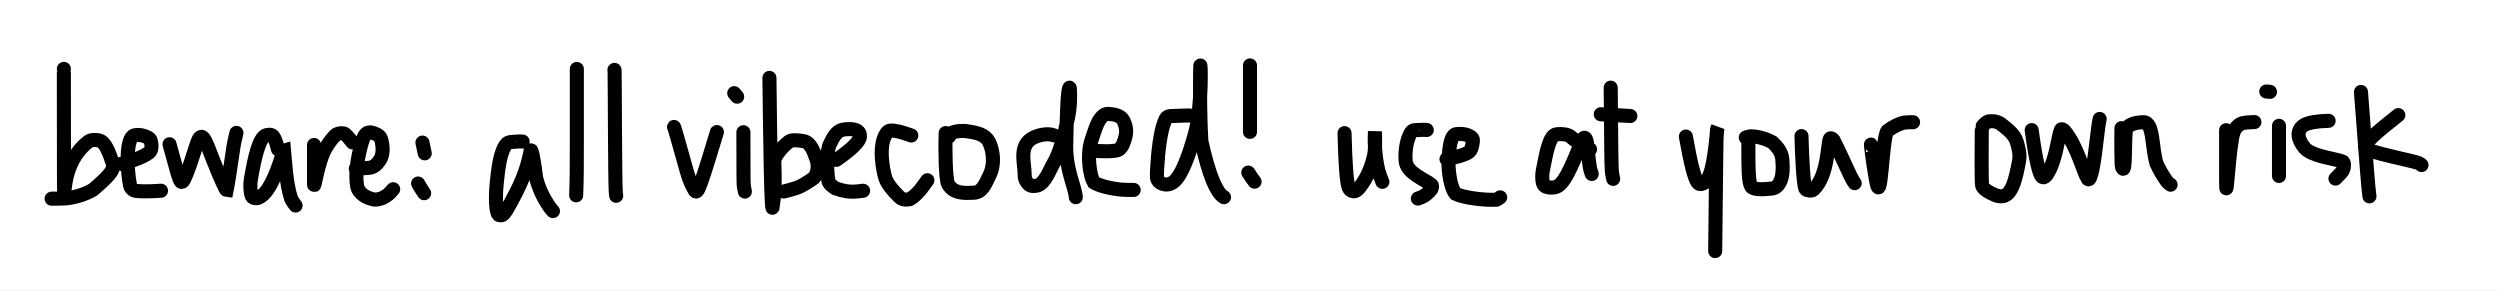
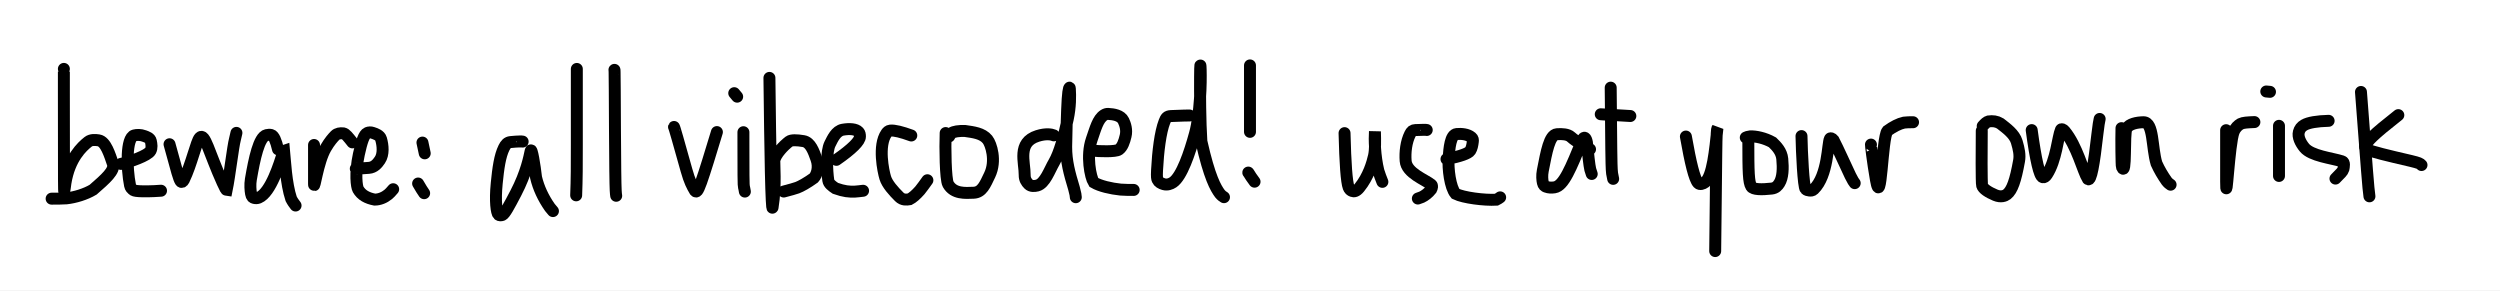
<svg xmlns="http://www.w3.org/2000/svg" width="3556" height="413" viewBox="0 0 3556 413" fill="none">
  <rect width="3556" height="413" fill="white" />
-   <path d="M90.853 97.989C90.853 97.853 90.853 97.716 90.853 130.152C90.853 162.589 90.853 227.601 90.997 255.1C91.141 282.599 91.428 270.614 93.075 260.344C98.756 224.935 116.844 208.417 125.415 201.68C129.492 198.474 135.418 198.886 140.329 199.623C150.5 201.15 156.157 220.36 160.514 232.868C163.851 242.447 150.309 254.268 132.494 269.791C121.65 276.287 106.75 280.8 94.46 282.128C87.924 282.58 80.781 282.58 73.422 282.58" stroke="black" stroke-width="20" stroke-linecap="round" />
-   <path d="M172.008 233.132C184.255 230.492 210.555 221.274 214.079 214.568C216.313 210.316 215.572 205.438 214.52 200.536C213.618 196.333 208.867 194.836 205.06 193.423C200.055 191.565 194.863 191.641 191.025 192.601C179.197 195.561 180.016 239.035 184.976 263.787C185.625 267.021 187.393 268.367 188.669 269.576C189.945 270.786 191.505 271.536 197.734 271.923C203.963 272.31 214.813 272.31 229.043 271.28" stroke="black" stroke-width="20" stroke-linecap="round" />
-   <path d="M241.129 205.171C252.286 246.058 254.337 253.991 256.979 257.969C258.031 259.554 260.103 258.831 261.381 256.21C272.556 233.3 279.241 201.251 284.06 195.917C291.362 187.835 297.071 216.793 316.459 259.556C320.55 268.581 321.58 270.126 322.447 270.22C326.455 250.78 331.469 208.083 334.186 198.112C334.685 196.317 335.02 194.549 336.294 188.991" stroke="black" stroke-width="20" stroke-linecap="round" />
-   <path d="M395.44 212.358C392.558 200.06 389.497 193.05 385.853 192.027C383.836 191.46 381.278 191.679 379.093 192.174C368.436 194.587 361.869 225.642 356.825 255.176C355.547 262.661 356.262 270.923 357.111 275.578C357.96 280.234 359.659 281.123 361.646 281.581C363.634 282.039 365.859 282.039 367.971 281.171C385.436 273.992 397.944 231.548 402.36 218.068C402.987 216.155 403.553 214.318 404.066 214.163C405.379 227.579 406.859 261.095 414.137 282.775C416.282 286.959 418.32 289.61 420.421 292.341" stroke="black" stroke-width="20" stroke-linecap="round" />
-   <path d="M446.672 206.213C446.672 204.598 446.672 227.942 446.672 261.168C446.672 273.433 451.655 230.667 463.302 210.639C468.944 200.936 473.859 195.606 476.737 192.668C479.456 189.893 483.905 189.169 488.398 189.681C490.374 190.193 491.732 191.216 493.775 193.437C495.817 195.657 498.501 199.044 501.267 202.534" stroke="black" stroke-width="20" stroke-linecap="round" />
-   <path d="M506.073 239.938C505.813 239.938 512.734 239.724 524.7 238.76C532.412 238.139 536.838 232.744 540.347 227.563C545.83 219.469 544.705 207.01 542.014 197.722C540.392 192.122 533.771 190.264 529.749 188.847C527.542 188.069 524.717 188.12 522.449 189.098C517.814 191.099 514.422 201.169 510.426 219.56C504.446 247.085 507.496 265.945 509.356 269.199C514.221 277.716 522.207 281.789 532.956 283.922C539.801 283.906 546.678 281.095 552.135 276.601C554.366 274.696 555.504 273.555 559.258 269.145" stroke="black" stroke-width="20" stroke-linecap="round" />
-   <path d="M600.887 202.806L604.134 218.096" stroke="black" stroke-width="20" stroke-linecap="round" />
-   <path d="M594.727 261.03C596.484 264.014 598.241 266.998 599.613 269.246C600.985 271.495 601.918 272.917 603.299 274.801" stroke="black" stroke-width="20" stroke-linecap="round" />
-   <path d="M743.408 201.396C743.408 201.123 737.1 200.983 726.287 202.073C721.676 202.538 719.272 205.345 716.874 210.17C711.057 221.871 708.677 239.34 706.561 260.542C703.971 286.495 706.329 302.825 709.029 305.355C710.372 306.613 712.691 306.418 714.426 305.824C717.866 304.645 724.102 293.03 733.614 274.794C749.015 245.27 752.966 223.143 754.802 214.713C756.198 208.307 760.714 236.185 762.48 252.365C765.952 267.067 772.673 281.584 782.144 295.034C784.095 297.487 785.286 298.846 786.514 300.246" stroke="black" stroke-width="20" stroke-linecap="round" />
-   <path d="M820.483 98.059C820.483 137.082 820.483 176.105 820.483 205.762C820.483 235.42 820.483 254.529 819.543 277.839" stroke="black" stroke-width="20" stroke-linecap="round" />
-   <path d="M873.992 99.374C874.126 99.238 874.261 99.102 874.436 127.438C874.611 155.774 874.823 212.587 875.169 242.793C875.515 272.999 875.989 274.876 876.477 278.487" stroke="black" stroke-width="20" stroke-linecap="round" />
-   <path d="M958.719 180.59C959.004 180.011 965.868 204.243 976.531 242.381C980.923 258.09 984.547 264.656 988.593 271.523C990.539 273.671 992.269 273.107 997.397 258.846C1002.52 244.584 1011 216.642 1019.73 187.853" stroke="black" stroke-width="20" stroke-linecap="round" />
-   <path d="M1057.43 188.038C1057.43 186.7 1057.43 210.859 1057.55 249.307C1057.66 262.906 1057.89 264.502 1058.23 266.122C1058.57 267.742 1059.03 269.338 1059.5 272.507" stroke="black" stroke-width="20" stroke-linecap="round" />
-   <path d="M1094.43 110.788C1095.04 160.179 1095.64 209.57 1096.44 244.683C1097.25 279.796 1098.23 299.133 1098.91 294.969C1104.15 262.962 1100.7 231.43 1101.58 227.517C1103.47 219.084 1114.38 207.446 1122.37 201.317C1125.53 198.891 1133.29 199.096 1142.94 200.731C1152.9 202.418 1157.41 215.396 1161.21 226.142C1165.61 238.593 1161.49 248.931 1157.59 253.199C1148.48 259.777 1139.23 265.05 1133.95 266.97C1130.27 268.206 1124.56 269.974 1114.79 272.437" stroke="black" stroke-width="20" stroke-linecap="round" />
-   <path d="M1189.66 227.381C1211.85 212.026 1223.28 200.565 1223.18 194.194C1223.14 191.372 1222.88 189.389 1221.27 187.618C1217.44 183.422 1208.39 182.802 1198.75 184.498C1189.15 186.186 1184.26 197.385 1180.57 204.7C1175.1 215.527 1176.07 242.377 1178.19 256.696C1178.87 261.283 1183.44 264.606 1188.33 267.891C1200.84 272.353 1207.97 272.812 1215.81 272.569C1219.76 272.326 1223.64 271.839 1227.65 271.338" stroke="black" stroke-width="20" stroke-linecap="round" />
-   <path d="M1296.22 192.722C1282.5 187.71 1272.14 185.128 1266.33 185.768C1263.75 186.053 1262.18 187.69 1260.91 189.484C1248.55 207.041 1256.41 243.829 1259.18 252.862C1261.95 261.921 1270.82 271.772 1279.12 280.021C1283.9 284.774 1289.39 284.118 1293.85 283.393C1298.1 281.22 1302.82 277.126 1308.57 270.632C1311.73 266.738 1315.37 261.629 1319.13 256.366" stroke="black" stroke-width="20" stroke-linecap="round" />
-   <path d="M1345.1 189.245C1344.27 209.915 1344.89 255.317 1348.63 261.938C1356.56 275.976 1372.88 274.625 1384.92 274.144C1396.86 273.666 1401.12 262.696 1407.77 248.828C1417.41 228.727 1409.85 204.882 1404.57 198.367C1397.29 189.39 1384.55 188.036 1372.5 186.277C1363.6 186.049 1356.64 187.056 1353.38 189.401C1351.97 190.739 1351.05 192.379 1350.11 194.069" stroke="black" stroke-width="20" stroke-linecap="round" />
-   <path d="M1498.96 192.518C1495.72 191.088 1487.67 189.659 1475.8 193.385C1446.41 202.607 1457.77 231.009 1457.51 248.992C1457.42 254.968 1459.91 258.859 1463.16 262.075C1466.27 265.157 1471.24 264.964 1475.4 263.889C1486.44 261.041 1492.75 242.051 1499.44 230.615C1506.84 217.957 1513.38 194.556 1518.8 169.173C1522.52 151.742 1522.43 137.042 1521.76 126.156C1521.55 122.8 1519.73 124.095 1518.64 141.034C1517.56 157.974 1516.78 190.582 1516.52 208.744C1516.53 229.635 1521.08 246.056 1527.63 267.804C1529.9 275.941 1530.06 278.194 1530.22 280.514" stroke="black" stroke-width="20" stroke-linecap="round" />
-   <path d="M1553.77 214.252C1563.65 215.29 1586.9 216.085 1591.49 212.776C1596.6 209.089 1599.14 201.549 1601.07 193.401C1603.12 184.766 1600.54 176.864 1598.06 171.682C1594.39 164.025 1584.11 162.392 1576.13 162.006C1574.12 161.909 1572.15 162.554 1570.38 163.677C1561.6 169.248 1558.3 182.722 1552.89 198.264C1544.86 221.351 1551.06 252.083 1555.75 259.427C1564.56 264.656 1580.12 268.246 1593.9 269.667C1600.53 270.15 1606.45 270.15 1612.55 270.15" stroke="black" stroke-width="20" stroke-linecap="round" />
-   <path d="M1692 164.283C1691.75 164.283 1681.61 164.283 1665.75 165.076C1659.85 165.371 1658.5 167.454 1656.33 173.03C1650.53 187.872 1647.17 215.118 1645.78 242.162C1645.28 252.013 1645.8 254.029 1646.56 255.735C1648.02 259.017 1651.37 260.852 1655.38 261.982C1660.23 263.353 1665.08 261.656 1668.48 259.357C1680.84 251.014 1692.17 217.809 1699.74 189.993C1703.83 174.97 1705.55 157.394 1706.81 140.639C1708.06 123.884 1708.06 108.3 1707.83 99.402C1707.6 90.503 1707.13 88.763 1706.98 109.607C1706.84 130.451 1707.02 173.933 1708.84 201.097C1720.4 252.52 1729.26 267.418 1735.13 275.385C1737.67 278.426 1739.31 279.433 1741.01 280.47" stroke="black" stroke-width="20" stroke-linecap="round" />
-   <path d="M1044.38 132.515L1048.54 137.51" stroke="black" stroke-width="20" stroke-linecap="round" />
-   <path d="M1777.98 93.032V187.555" stroke="black" stroke-width="20" stroke-linecap="round" />
-   <path d="M1775.56 245.467C1775.56 245.333 1775.56 245.198 1776.78 247.168C1778 249.137 1780.44 253.214 1784.48 258.431" stroke="black" stroke-width="20" stroke-linecap="round" />
-   <path d="M1912.48 189.361C1913.51 232.411 1915.44 259.015 1918.26 266.44C1919.44 269.541 1921.08 270.872 1923.4 271.702C1925.72 272.532 1928.9 272.715 1933.6 266.945C1946.59 250.996 1952.08 231.905 1954.38 221.77C1956.26 213.467 1956.1 200.199 1955.7 187.097C1954.9 197.361 1955.42 221.858 1960.61 242.984C1962.39 248.762 1964.31 253.644 1966.3 258.674" stroke="black" stroke-width="20" stroke-linecap="round" />
-   <path d="M2029.4 184.894C2029.4 184.625 2023.29 184.487 2013.25 185.013C2009.29 185.221 2007.76 186.592 2005.68 190.71C2000.18 201.585 1998.41 216.496 1999.39 228.91C2000.75 246.354 2027.22 255.451 2036.03 262.795C2037.6 264.103 2037 266.971 2035.72 269.452C2031.73 274.52 2026.64 278.343 2022.3 280.378C2020.26 281.256 2018.53 281.818 2016.75 282.397" stroke="black" stroke-width="20" stroke-linecap="round" />
-   <path d="M2057.48 226.315C2077.15 222.402 2088.73 218.326 2091.3 214.343C2093.52 210.891 2094.36 206.197 2094.96 201.207C2095.23 198.941 2095.16 197.19 2093.08 195.41C2087.62 190.745 2078.55 190.054 2071.9 190.657C2063.17 191.448 2061.52 210.705 2060.54 224.387C2059.4 240.261 2062.73 266.621 2070.38 275.673C2081.47 281.169 2111.18 285.084 2128.52 284.047C2130.37 283.189 2132.07 281.972 2133.82 280.719" stroke="black" stroke-width="20" stroke-linecap="round" />
-   <path d="M2261.67 212.305C2256.03 209.127 2241.51 201.268 2234.57 194.86C2230.24 190.864 2221.94 190.324 2214.51 190.91C2203.86 191.751 2199.74 215.95 2194.48 242.672C2193.09 249.693 2193.72 256.182 2194.58 259.994C2195.45 263.806 2197.19 264.842 2199.09 265.572C2202.89 267.033 2207.05 267.104 2211.22 266.463C2224.29 264.456 2234.43 238.919 2250.58 199.574C2253.25 193.078 2255.93 195.791 2257.21 202.488C2259.13 220.19 2260.54 234.972 2262.02 241.098C2262.74 243.78 2263.39 245.596 2264.07 247.467" stroke="black" stroke-width="20" stroke-linecap="round" />
-   <path d="M2291.06 124.671C2291.35 158.387 2291.63 192.102 2291.89 212.053C2292.14 232.004 2292.35 237.169 2292.56 241.072C2292.77 244.974 2292.97 247.457 2294.56 254.419" stroke="black" stroke-width="20" stroke-linecap="round" />
-   <path d="M2276.9 162.527C2276.77 162.527 2276.64 162.527 2283.59 162.937C2290.53 163.347 2304.56 164.167 2319.02 165.012" stroke="black" stroke-width="20" stroke-linecap="round" />
-   <path d="M2398.01 194.225C2404.63 231.688 2410.21 254.898 2415.44 260.48C2417.83 263.022 2422.37 261.463 2425.19 259.337C2436.03 251.173 2439.57 213.924 2442.86 182.5C2442.12 183.571 2441.54 188.791 2441.23 218.862C2440.93 246.988 2440.32 301.239 2439.69 357.133" stroke="black" stroke-width="20" stroke-linecap="round" />
-   <path d="M2486.81 198.05C2486.81 246.195 2487.26 259.167 2491.05 265.407C2493.63 269.665 2505.72 269.831 2519.9 268.241C2525.81 267.579 2528.61 264.334 2530.94 260.6C2535.94 252.564 2536.41 239.522 2535.11 226.029C2534.07 215.253 2526.86 207.996 2521.19 202.47C2509.98 196.195 2497.28 193.64 2489.43 193.976C2486.26 194.311 2484.75 194.982 2483.18 195.674" stroke="black" stroke-width="20" stroke-linecap="round" />
-   <path d="M2562.44 193.558C2562.87 216.563 2565.21 265.93 2568.32 268.985C2569.77 270.408 2571.69 270.713 2573.7 270.979C2575.7 271.246 2577.93 271.246 2579.93 269.312C2600.47 249.496 2599.46 203.78 2602.87 197.374C2603.57 196.052 2605.81 196.554 2607.9 199.085C2615.32 213.379 2622.24 229.546 2631.95 249.91C2635.65 257.347 2636.87 258.903 2638.13 260.507" stroke="black" stroke-width="20" stroke-linecap="round" />
-   <path d="M2661.25 205.651C2660.98 205.378 2663.7 229.382 2668.32 255.699C2676.09 299.89 2676.78 195.974 2684.63 186.174C2692.83 180.232 2701.1 175.952 2708.25 174.398C2712.14 173.87 2716.58 173.87 2721.14 173.87" stroke="black" stroke-width="20" stroke-linecap="round" />
-   <path d="M2818.85 186.049C2818.62 209.434 2818.38 260.288 2819.38 263.885C2820.67 268.538 2828.12 273.376 2838.09 277.574C2846.1 280.946 2851.97 278.552 2854.61 276.482C2862.11 270.602 2866.88 256.841 2871.91 228.885C2873.42 220.498 2871.81 212.488 2868.63 201.738C2865.36 190.63 2853.89 182.469 2845.11 175.597C2839.83 172.485 2834.6 171.884 2828.45 172.713C2825.75 173.543 2823.9 175.202 2820.2 179.313" stroke="black" stroke-width="20" stroke-linecap="round" />
-   <path d="M2889.88 185.051C2895.6 227.719 2900.97 250.786 2905.55 252.034C2907.63 252.602 2909.5 251.402 2911.49 248.369C2924.95 227.931 2927 194.69 2931.48 184.489C2932.1 183.073 2934.62 183.826 2936.72 186.333C2954.35 207.449 2962.79 243.51 2969.72 254.608C2974.15 259.215 2978.68 232.691 2983.34 190.708C2985.08 175.895 2985.55 174.264 2986.55 169.183" stroke="black" stroke-width="20" stroke-linecap="round" />
-   <path d="M3017.59 182.281C3017.14 198.81 3017.52 235.942 3018.23 237.608C3024.88 253.224 3020.81 189.867 3024.77 182.795C3028.48 176.162 3039.56 174.02 3048.93 173.871C3063.49 173.64 3060.55 209.762 3067.41 232.547C3071.37 241.407 3076.42 249.877 3081.82 257.561C3084.19 260.53 3085.79 261.612 3087.45 262.727" stroke="black" stroke-width="20" stroke-linecap="round" />
-   <path d="M3166.44 185.174C3166.44 224.306 3166.44 253.159 3166.44 258.242C3166.44 297.88 3170.7 203.854 3177.17 187.648C3179.61 181.559 3183.48 178.282 3186.98 176.201C3188.89 175.312 3191.09 174.761 3194.41 174.384C3197.74 174.008 3202.13 173.823 3206.66 173.633" stroke="black" stroke-width="20" stroke-linecap="round" />
-   <path d="M3241.64 178.965V250.28" stroke="black" stroke-width="20" stroke-linecap="round" />
-   <path d="M3312.24 171.847C3295.62 172.271 3283.63 174.36 3277.64 177.788C3273.33 180.259 3271.08 183.279 3269.89 187.706C3268.05 194.612 3272.18 203.118 3277.8 209.989C3287.56 221.932 3316.79 224.813 3331.51 229.505C3335.3 230.713 3333.98 237.027 3333.22 240.71C3332.66 242.413 3331.75 243.781 3329.82 245.942C3327.88 248.104 3324.97 251.019 3321.96 254.023" stroke="black" stroke-width="20" stroke-linecap="round" />
-   <path d="M3358.24 130.801C3361.51 173.704 3364.77 216.607 3366.74 241.432C3368.71 266.256 3369.29 271.702 3370.3 279.258" stroke="black" stroke-width="20" stroke-linecap="round" />
-   <path d="M3411.38 163.745C3373.49 193.506 3368.16 200.138 3364.18 207.412C3363.3 209.033 3365.88 211.291 3367.96 212.872C3372.6 215.516 3396.45 221.355 3429.33 228.94C3440.98 231.781 3442.43 232.576 3444.35 234.742" stroke="black" stroke-width="20" stroke-linecap="round" />
-   <path d="M3223.55 130.121L3228.83 130.629" stroke="black" stroke-width="20" stroke-linecap="round" />
+   <path d="M90.853 97.989C90.853 97.853 90.853 97.716 90.853 130.152C90.853 162.589 90.853 227.601 90.997 255.1C91.141 282.599 91.428 270.614 93.075 260.344C98.756 224.935 116.844 208.417 125.415 201.68C129.492 198.474 135.418 198.886 140.329 199.623C150.5 201.15 156.157 220.36 160.514 232.868C163.851 242.447 150.309 254.268 132.494 269.791C121.65 276.287 106.75 280.8 94.46 282.128C87.924 282.58 80.781 282.58 73.422 282.58" stroke="black" stroke-width="17" stroke-linecap="round" />
+   <path d="M172.008 233.132C184.255 230.492 210.555 221.274 214.079 214.568C216.313 210.316 215.572 205.438 214.52 200.536C213.618 196.333 208.867 194.836 205.06 193.423C200.055 191.565 194.863 191.641 191.025 192.601C179.197 195.561 180.016 239.035 184.976 263.787C185.625 267.021 187.393 268.367 188.669 269.576C189.945 270.786 191.505 271.536 197.734 271.923C203.963 272.31 214.813 272.31 229.043 271.28" stroke="black" stroke-width="17" stroke-linecap="round" />
+   <path d="M241.129 205.171C252.286 246.058 254.337 253.991 256.979 257.969C258.031 259.554 260.103 258.831 261.381 256.21C272.556 233.3 279.241 201.251 284.06 195.917C291.362 187.835 297.071 216.793 316.459 259.556C320.55 268.581 321.58 270.126 322.447 270.22C326.455 250.78 331.469 208.083 334.186 198.112C334.685 196.317 335.02 194.549 336.294 188.991" stroke="black" stroke-width="17" stroke-linecap="round" />
+   <path d="M395.44 212.358C392.558 200.06 389.497 193.05 385.853 192.027C383.836 191.46 381.278 191.679 379.093 192.174C368.436 194.587 361.869 225.642 356.825 255.176C355.547 262.661 356.262 270.923 357.111 275.578C357.96 280.234 359.659 281.123 361.646 281.581C363.634 282.039 365.859 282.039 367.971 281.171C385.436 273.992 397.944 231.548 402.36 218.068C402.987 216.155 403.553 214.318 404.066 214.163C405.379 227.579 406.859 261.095 414.137 282.775C416.282 286.959 418.32 289.61 420.421 292.341" stroke="black" stroke-width="17" stroke-linecap="round" />
+   <path d="M446.672 206.213C446.672 204.598 446.672 227.942 446.672 261.168C446.672 273.433 451.655 230.667 463.302 210.639C468.944 200.936 473.859 195.606 476.737 192.668C479.456 189.893 483.905 189.169 488.398 189.681C490.374 190.193 491.732 191.216 493.775 193.437C495.817 195.657 498.501 199.044 501.267 202.534" stroke="black" stroke-width="17" stroke-linecap="round" />
+   <path d="M506.073 239.938C505.813 239.938 512.734 239.724 524.7 238.76C532.412 238.139 536.838 232.744 540.347 227.563C545.83 219.469 544.705 207.01 542.014 197.722C540.392 192.122 533.771 190.264 529.749 188.847C527.542 188.069 524.717 188.12 522.449 189.098C517.814 191.099 514.422 201.169 510.426 219.56C504.446 247.085 507.496 265.945 509.356 269.199C514.221 277.716 522.207 281.789 532.956 283.922C539.801 283.906 546.678 281.095 552.135 276.601C554.366 274.696 555.504 273.555 559.258 269.145" stroke="black" stroke-width="17" stroke-linecap="round" />
+   <path d="M600.887 202.806L604.134 218.096" stroke="black" stroke-width="17" stroke-linecap="round" />
+   <path d="M594.727 261.03C596.484 264.014 598.241 266.998 599.613 269.246C600.985 271.495 601.918 272.917 603.299 274.801" stroke="black" stroke-width="17" stroke-linecap="round" />
+   <path d="M743.408 201.396C743.408 201.123 737.1 200.983 726.287 202.073C721.676 202.538 719.272 205.345 716.874 210.17C711.057 221.871 708.677 239.34 706.561 260.542C703.971 286.495 706.329 302.825 709.029 305.355C710.372 306.613 712.691 306.418 714.426 305.824C717.866 304.645 724.102 293.03 733.614 274.794C749.015 245.27 752.966 223.143 754.802 214.713C756.198 208.307 760.714 236.185 762.48 252.365C765.952 267.067 772.673 281.584 782.144 295.034C784.095 297.487 785.286 298.846 786.514 300.246" stroke="black" stroke-width="17" stroke-linecap="round" />
+   <path d="M820.483 98.059C820.483 137.082 820.483 176.105 820.483 205.762C820.483 235.42 820.483 254.529 819.543 277.839" stroke="black" stroke-width="17" stroke-linecap="round" />
+   <path d="M873.992 99.374C874.126 99.238 874.261 99.102 874.436 127.438C874.611 155.774 874.823 212.587 875.169 242.793C875.515 272.999 875.989 274.876 876.477 278.487" stroke="black" stroke-width="17" stroke-linecap="round" />
+   <path d="M958.719 180.59C959.004 180.011 965.868 204.243 976.531 242.381C980.923 258.09 984.547 264.656 988.593 271.523C990.539 273.671 992.269 273.107 997.397 258.846C1002.52 244.584 1011 216.642 1019.73 187.853" stroke="black" stroke-width="17" stroke-linecap="round" />
+   <path d="M1057.43 188.038C1057.43 186.7 1057.43 210.859 1057.55 249.307C1057.66 262.906 1057.89 264.502 1058.23 266.122C1058.57 267.742 1059.03 269.338 1059.5 272.507" stroke="black" stroke-width="17" stroke-linecap="round" />
+   <path d="M1094.43 110.788C1095.04 160.179 1095.64 209.57 1096.44 244.683C1097.25 279.796 1098.23 299.133 1098.91 294.969C1104.15 262.962 1100.7 231.43 1101.58 227.517C1103.47 219.084 1114.38 207.446 1122.37 201.317C1125.53 198.891 1133.29 199.096 1142.94 200.731C1152.9 202.418 1157.41 215.396 1161.21 226.142C1165.61 238.593 1161.49 248.931 1157.59 253.199C1148.48 259.777 1139.23 265.05 1133.95 266.97C1130.27 268.206 1124.56 269.974 1114.79 272.437" stroke="black" stroke-width="17" stroke-linecap="round" />
+   <path d="M1189.66 227.381C1211.85 212.026 1223.28 200.565 1223.18 194.194C1223.14 191.372 1222.88 189.389 1221.27 187.618C1217.44 183.422 1208.39 182.802 1198.75 184.498C1189.15 186.186 1184.26 197.385 1180.57 204.7C1175.1 215.527 1176.07 242.377 1178.19 256.696C1178.87 261.283 1183.44 264.606 1188.33 267.891C1200.84 272.353 1207.97 272.812 1215.81 272.569C1219.76 272.326 1223.64 271.839 1227.65 271.338" stroke="black" stroke-width="17" stroke-linecap="round" />
+   <path d="M1296.22 192.722C1282.5 187.71 1272.14 185.128 1266.33 185.768C1263.75 186.053 1262.18 187.69 1260.91 189.484C1248.55 207.041 1256.41 243.829 1259.18 252.862C1261.95 261.921 1270.82 271.772 1279.12 280.021C1283.9 284.774 1289.39 284.118 1293.85 283.393C1298.1 281.22 1302.82 277.126 1308.57 270.632C1311.73 266.738 1315.37 261.629 1319.13 256.366" stroke="black" stroke-width="17" stroke-linecap="round" />
+   <path d="M1345.1 189.245C1344.27 209.915 1344.89 255.317 1348.63 261.938C1356.56 275.976 1372.88 274.625 1384.92 274.144C1396.86 273.666 1401.12 262.696 1407.77 248.828C1417.41 228.727 1409.85 204.882 1404.57 198.367C1397.29 189.39 1384.55 188.036 1372.5 186.277C1363.6 186.049 1356.64 187.056 1353.38 189.401C1351.97 190.739 1351.05 192.379 1350.11 194.069" stroke="black" stroke-width="17" stroke-linecap="round" />
+   <path d="M1498.96 192.518C1495.72 191.088 1487.67 189.659 1475.8 193.385C1446.41 202.607 1457.77 231.009 1457.51 248.992C1457.42 254.968 1459.91 258.859 1463.16 262.075C1466.27 265.157 1471.24 264.964 1475.4 263.889C1486.44 261.041 1492.75 242.051 1499.44 230.615C1506.84 217.957 1513.38 194.556 1518.8 169.173C1522.52 151.742 1522.43 137.042 1521.76 126.156C1521.55 122.8 1519.73 124.095 1518.64 141.034C1517.56 157.974 1516.78 190.582 1516.52 208.744C1516.53 229.635 1521.08 246.056 1527.63 267.804C1529.9 275.941 1530.06 278.194 1530.22 280.514" stroke="black" stroke-width="17" stroke-linecap="round" />
+   <path d="M1553.77 214.252C1563.65 215.29 1586.9 216.085 1591.49 212.776C1596.6 209.089 1599.14 201.549 1601.07 193.401C1603.12 184.766 1600.54 176.864 1598.06 171.682C1594.39 164.025 1584.11 162.392 1576.13 162.006C1574.12 161.909 1572.15 162.554 1570.38 163.677C1561.6 169.248 1558.3 182.722 1552.89 198.264C1544.86 221.351 1551.06 252.083 1555.75 259.427C1564.56 264.656 1580.12 268.246 1593.9 269.667C1600.53 270.15 1606.45 270.15 1612.55 270.15" stroke="black" stroke-width="17" stroke-linecap="round" />
+   <path d="M1692 164.283C1691.75 164.283 1681.61 164.283 1665.75 165.076C1659.85 165.371 1658.5 167.454 1656.33 173.03C1650.53 187.872 1647.17 215.118 1645.78 242.162C1645.28 252.013 1645.8 254.029 1646.56 255.735C1648.02 259.017 1651.37 260.852 1655.38 261.982C1660.23 263.353 1665.08 261.656 1668.48 259.357C1680.84 251.014 1692.17 217.809 1699.74 189.993C1703.83 174.97 1705.55 157.394 1706.81 140.639C1708.06 123.884 1708.06 108.3 1707.83 99.402C1707.6 90.503 1707.13 88.763 1706.98 109.607C1706.84 130.451 1707.02 173.933 1708.84 201.097C1720.4 252.52 1729.26 267.418 1735.13 275.385C1737.67 278.426 1739.31 279.433 1741.01 280.47" stroke="black" stroke-width="17" stroke-linecap="round" />
+   <path d="M1044.38 132.515L1048.54 137.51" stroke="black" stroke-width="17" stroke-linecap="round" />
+   <path d="M1777.98 93.032V187.555" stroke="black" stroke-width="17" stroke-linecap="round" />
+   <path d="M1775.56 245.467C1775.56 245.333 1775.56 245.198 1776.78 247.168C1778 249.137 1780.44 253.214 1784.48 258.431" stroke="black" stroke-width="17" stroke-linecap="round" />
+   <path d="M1912.48 189.361C1913.51 232.411 1915.44 259.015 1918.26 266.44C1919.44 269.541 1921.08 270.872 1923.4 271.702C1925.72 272.532 1928.9 272.715 1933.6 266.945C1946.59 250.996 1952.08 231.905 1954.38 221.77C1956.26 213.467 1956.1 200.199 1955.7 187.097C1954.9 197.361 1955.42 221.858 1960.61 242.984C1962.39 248.762 1964.31 253.644 1966.3 258.674" stroke="black" stroke-width="17" stroke-linecap="round" />
+   <path d="M2029.4 184.894C2029.4 184.625 2023.29 184.487 2013.25 185.013C2009.29 185.221 2007.76 186.592 2005.68 190.71C2000.18 201.585 1998.41 216.496 1999.39 228.91C2000.75 246.354 2027.22 255.451 2036.03 262.795C2037.6 264.103 2037 266.971 2035.72 269.452C2031.73 274.52 2026.64 278.343 2022.3 280.378C2020.26 281.256 2018.53 281.818 2016.75 282.397" stroke="black" stroke-width="17" stroke-linecap="round" />
+   <path d="M2057.48 226.315C2077.15 222.402 2088.73 218.326 2091.3 214.343C2093.52 210.891 2094.36 206.197 2094.96 201.207C2095.23 198.941 2095.16 197.19 2093.08 195.41C2087.62 190.745 2078.55 190.054 2071.9 190.657C2063.17 191.448 2061.52 210.705 2060.54 224.387C2059.4 240.261 2062.73 266.621 2070.38 275.673C2081.47 281.169 2111.18 285.084 2128.52 284.047C2130.37 283.189 2132.07 281.972 2133.82 280.719" stroke="black" stroke-width="17" stroke-linecap="round" />
+   <path d="M2261.67 212.305C2256.03 209.127 2241.51 201.268 2234.57 194.86C2230.24 190.864 2221.94 190.324 2214.51 190.91C2203.86 191.751 2199.74 215.95 2194.48 242.672C2193.09 249.693 2193.72 256.182 2194.58 259.994C2195.45 263.806 2197.19 264.842 2199.09 265.572C2202.89 267.033 2207.05 267.104 2211.22 266.463C2224.29 264.456 2234.43 238.919 2250.58 199.574C2253.25 193.078 2255.93 195.791 2257.21 202.488C2259.13 220.19 2260.54 234.972 2262.02 241.098C2262.74 243.78 2263.39 245.596 2264.07 247.467" stroke="black" stroke-width="17" stroke-linecap="round" />
+   <path d="M2291.06 124.671C2291.35 158.387 2291.63 192.102 2291.89 212.053C2292.14 232.004 2292.35 237.169 2292.56 241.072C2292.77 244.974 2292.97 247.457 2294.56 254.419" stroke="black" stroke-width="17" stroke-linecap="round" />
+   <path d="M2276.9 162.527C2276.77 162.527 2276.64 162.527 2283.59 162.937C2290.53 163.347 2304.56 164.167 2319.02 165.012" stroke="black" stroke-width="17" stroke-linecap="round" />
+   <path d="M2398.01 194.225C2404.63 231.688 2410.21 254.898 2415.44 260.48C2417.83 263.022 2422.37 261.463 2425.19 259.337C2436.03 251.173 2439.57 213.924 2442.86 182.5C2442.12 183.571 2441.54 188.791 2441.23 218.862C2440.93 246.988 2440.32 301.239 2439.69 357.133" stroke="black" stroke-width="17" stroke-linecap="round" />
+   <path d="M2486.81 198.05C2486.81 246.195 2487.26 259.167 2491.05 265.407C2493.63 269.665 2505.72 269.831 2519.9 268.241C2525.81 267.579 2528.61 264.334 2530.94 260.6C2535.94 252.564 2536.41 239.522 2535.11 226.029C2534.07 215.253 2526.86 207.996 2521.19 202.47C2509.98 196.195 2497.28 193.64 2489.43 193.976C2486.26 194.311 2484.75 194.982 2483.18 195.674" stroke="black" stroke-width="17" stroke-linecap="round" />
+   <path d="M2562.44 193.558C2562.87 216.563 2565.21 265.93 2568.32 268.985C2569.77 270.408 2571.69 270.713 2573.7 270.979C2575.7 271.246 2577.93 271.246 2579.93 269.312C2600.47 249.496 2599.46 203.78 2602.87 197.374C2603.57 196.052 2605.81 196.554 2607.9 199.085C2615.32 213.379 2622.24 229.546 2631.95 249.91C2635.65 257.347 2636.87 258.903 2638.13 260.507" stroke="black" stroke-width="17" stroke-linecap="round" />
+   <path d="M2661.25 205.651C2660.98 205.378 2663.7 229.382 2668.32 255.699C2676.09 299.89 2676.78 195.974 2684.63 186.174C2692.83 180.232 2701.1 175.952 2708.25 174.398C2712.14 173.87 2716.58 173.87 2721.14 173.87" stroke="black" stroke-width="17" stroke-linecap="round" />
+   <path d="M2818.85 186.049C2818.62 209.434 2818.38 260.288 2819.38 263.885C2820.67 268.538 2828.12 273.376 2838.09 277.574C2846.1 280.946 2851.97 278.552 2854.61 276.482C2862.11 270.602 2866.88 256.841 2871.91 228.885C2873.42 220.498 2871.81 212.488 2868.63 201.738C2865.36 190.63 2853.89 182.469 2845.11 175.597C2839.83 172.485 2834.6 171.884 2828.45 172.713C2825.75 173.543 2823.9 175.202 2820.2 179.313" stroke="black" stroke-width="17" stroke-linecap="round" />
+   <path d="M2889.88 185.051C2895.6 227.719 2900.97 250.786 2905.55 252.034C2907.63 252.602 2909.5 251.402 2911.49 248.369C2924.95 227.931 2927 194.69 2931.48 184.489C2932.1 183.073 2934.62 183.826 2936.72 186.333C2954.35 207.449 2962.79 243.51 2969.72 254.608C2974.15 259.215 2978.68 232.691 2983.34 190.708C2985.08 175.895 2985.55 174.264 2986.55 169.183" stroke="black" stroke-width="17" stroke-linecap="round" />
+   <path d="M3017.59 182.281C3017.14 198.81 3017.52 235.942 3018.23 237.608C3024.88 253.224 3020.81 189.867 3024.77 182.795C3028.48 176.162 3039.56 174.02 3048.93 173.871C3063.49 173.64 3060.55 209.762 3067.41 232.547C3071.37 241.407 3076.42 249.877 3081.82 257.561C3084.19 260.53 3085.79 261.612 3087.45 262.727" stroke="black" stroke-width="17" stroke-linecap="round" />
+   <path d="M3166.44 185.174C3166.44 224.306 3166.44 253.159 3166.44 258.242C3166.44 297.88 3170.7 203.854 3177.17 187.648C3179.61 181.559 3183.48 178.282 3186.98 176.201C3188.89 175.312 3191.09 174.761 3194.41 174.384C3197.74 174.008 3202.13 173.823 3206.66 173.633" stroke="black" stroke-width="17" stroke-linecap="round" />
+   <path d="M3241.64 178.965V250.28" stroke="black" stroke-width="17" stroke-linecap="round" />
+   <path d="M3312.24 171.847C3295.62 172.271 3283.63 174.36 3277.64 177.788C3273.33 180.259 3271.08 183.279 3269.89 187.706C3268.05 194.612 3272.18 203.118 3277.8 209.989C3287.56 221.932 3316.79 224.813 3331.51 229.505C3335.3 230.713 3333.98 237.027 3333.22 240.71C3332.66 242.413 3331.75 243.781 3329.82 245.942C3327.88 248.104 3324.97 251.019 3321.96 254.023" stroke="black" stroke-width="17" stroke-linecap="round" />
+   <path d="M3358.24 130.801C3361.51 173.704 3364.77 216.607 3366.74 241.432C3368.71 266.256 3369.29 271.702 3370.3 279.258" stroke="black" stroke-width="17" stroke-linecap="round" />
+   <path d="M3411.38 163.745C3373.49 193.506 3368.16 200.138 3364.18 207.412C3363.3 209.033 3365.88 211.291 3367.96 212.872C3372.6 215.516 3396.45 221.355 3429.33 228.94C3440.98 231.781 3442.43 232.576 3444.35 234.742" stroke="black" stroke-width="17" stroke-linecap="round" />
+   <path d="M3223.55 130.121L3228.83 130.629" stroke="black" stroke-width="17" stroke-linecap="round" />
</svg>
